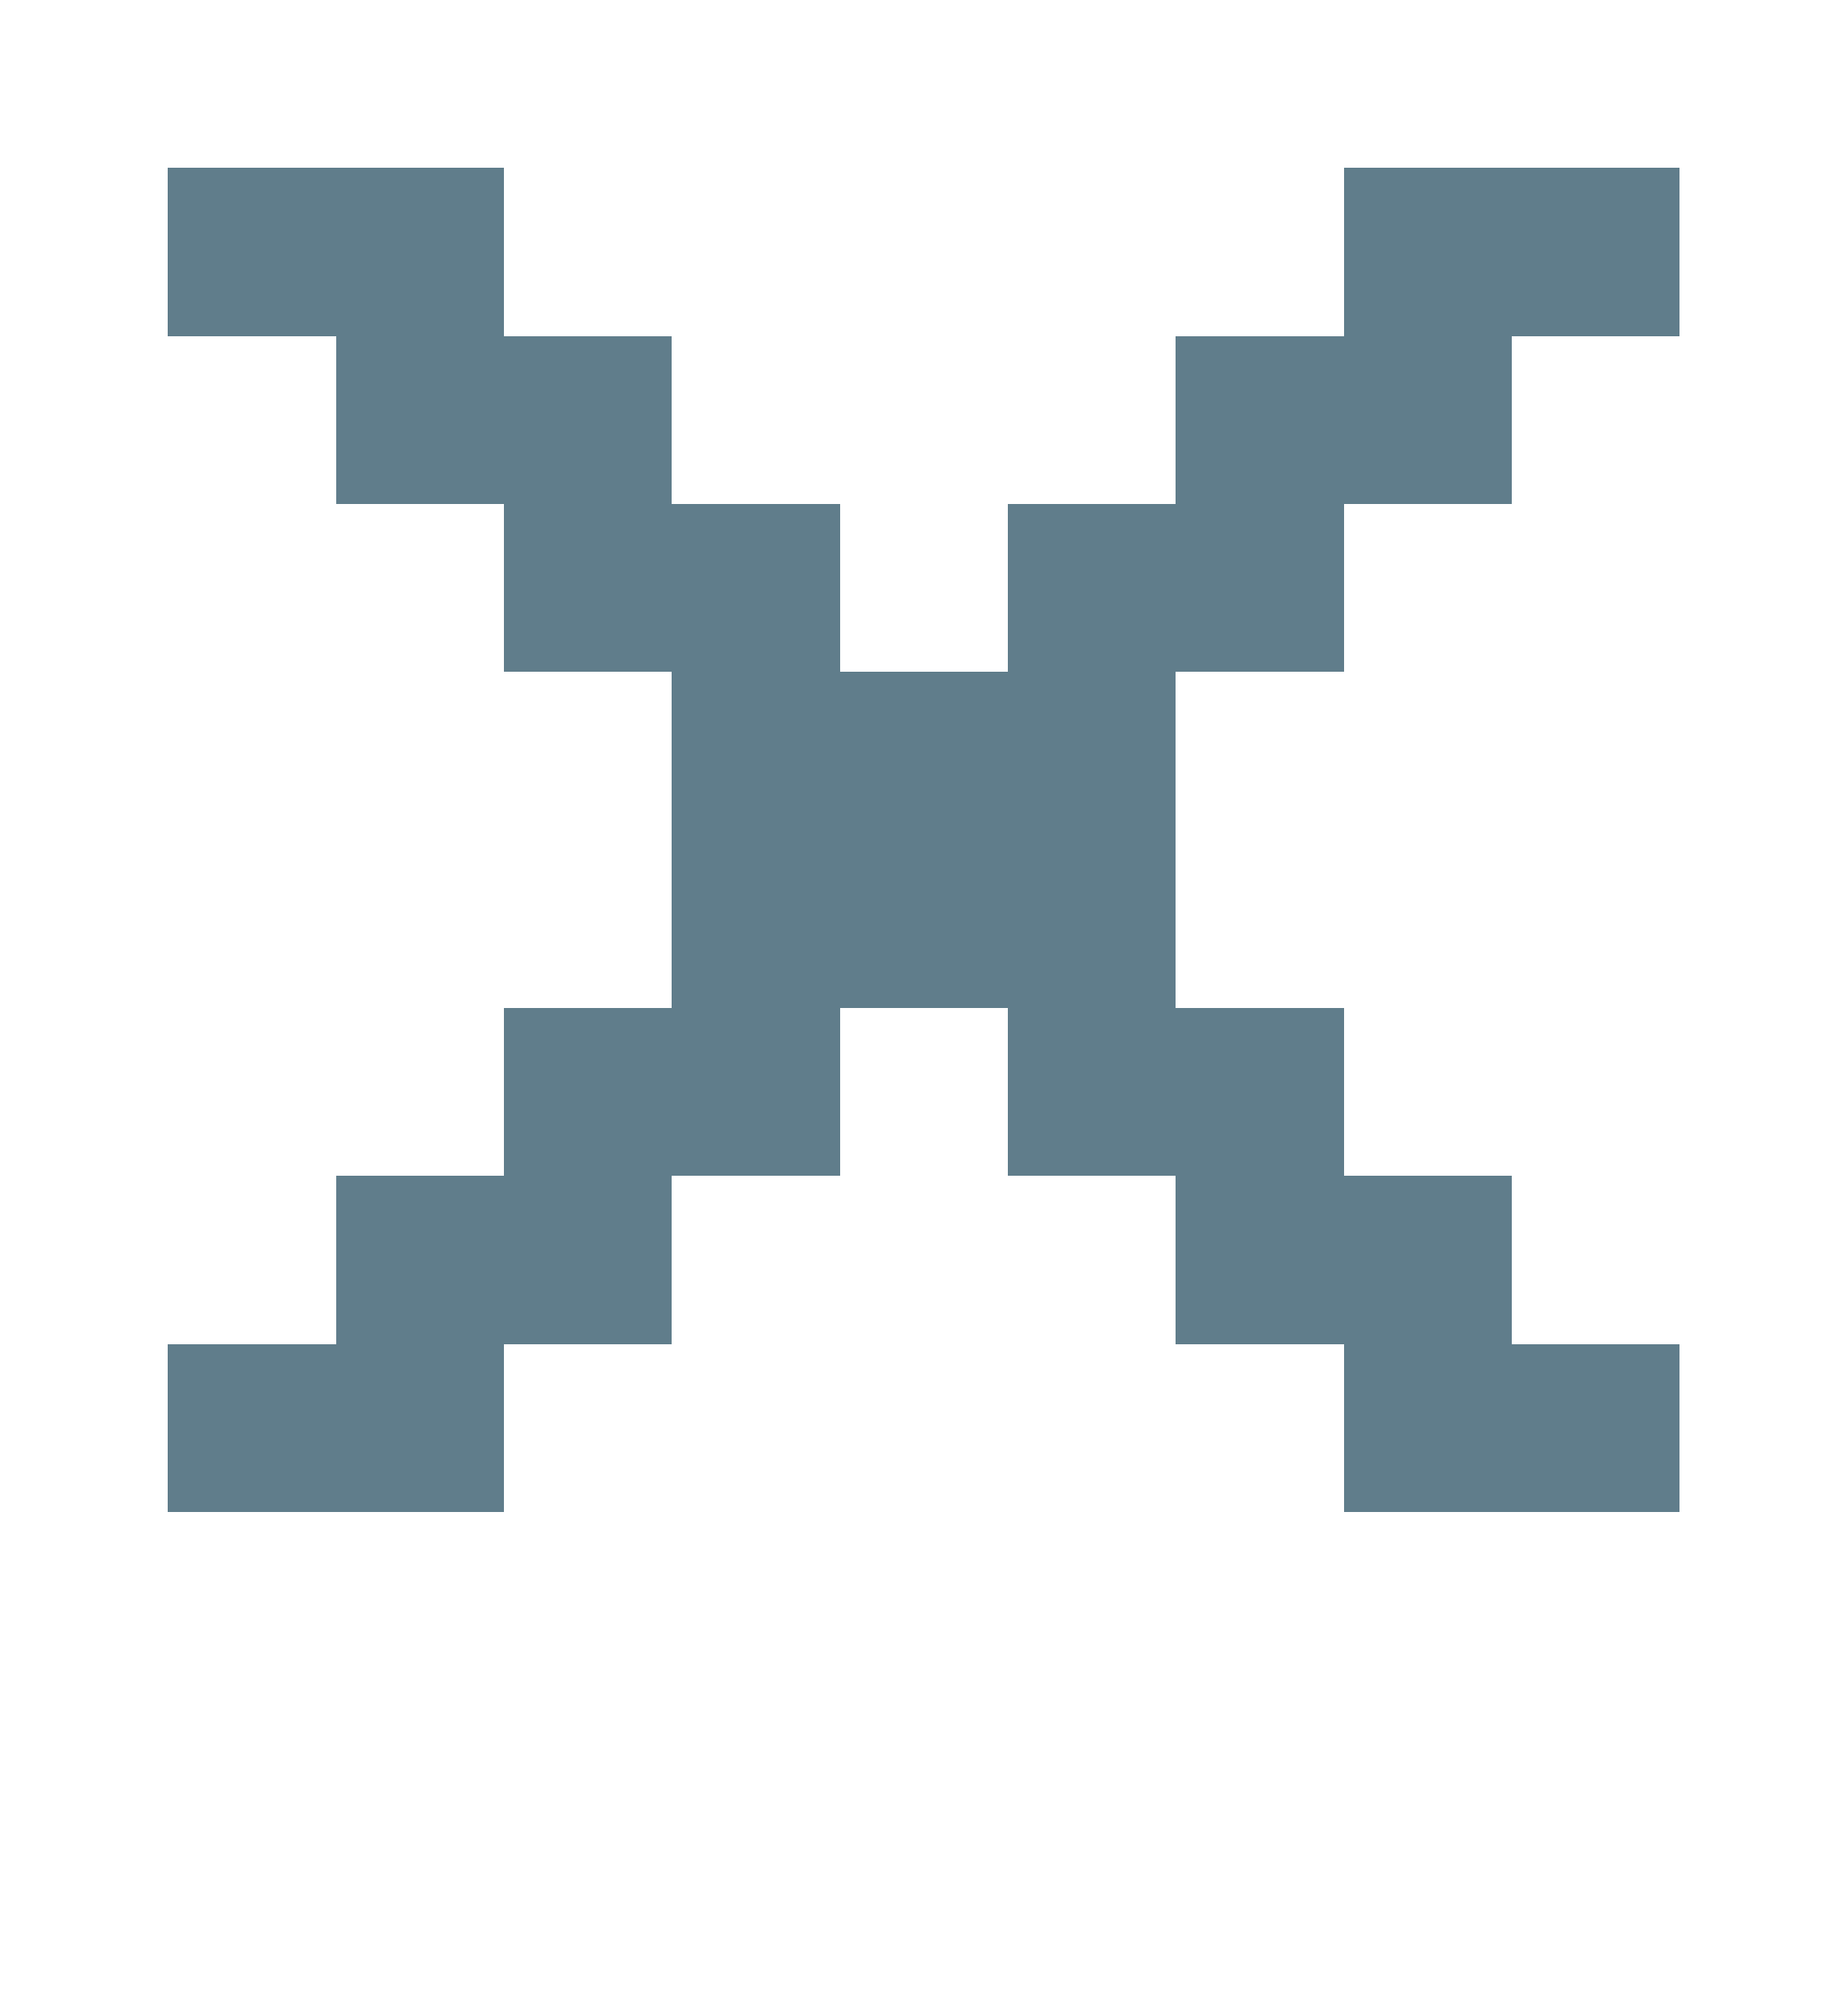
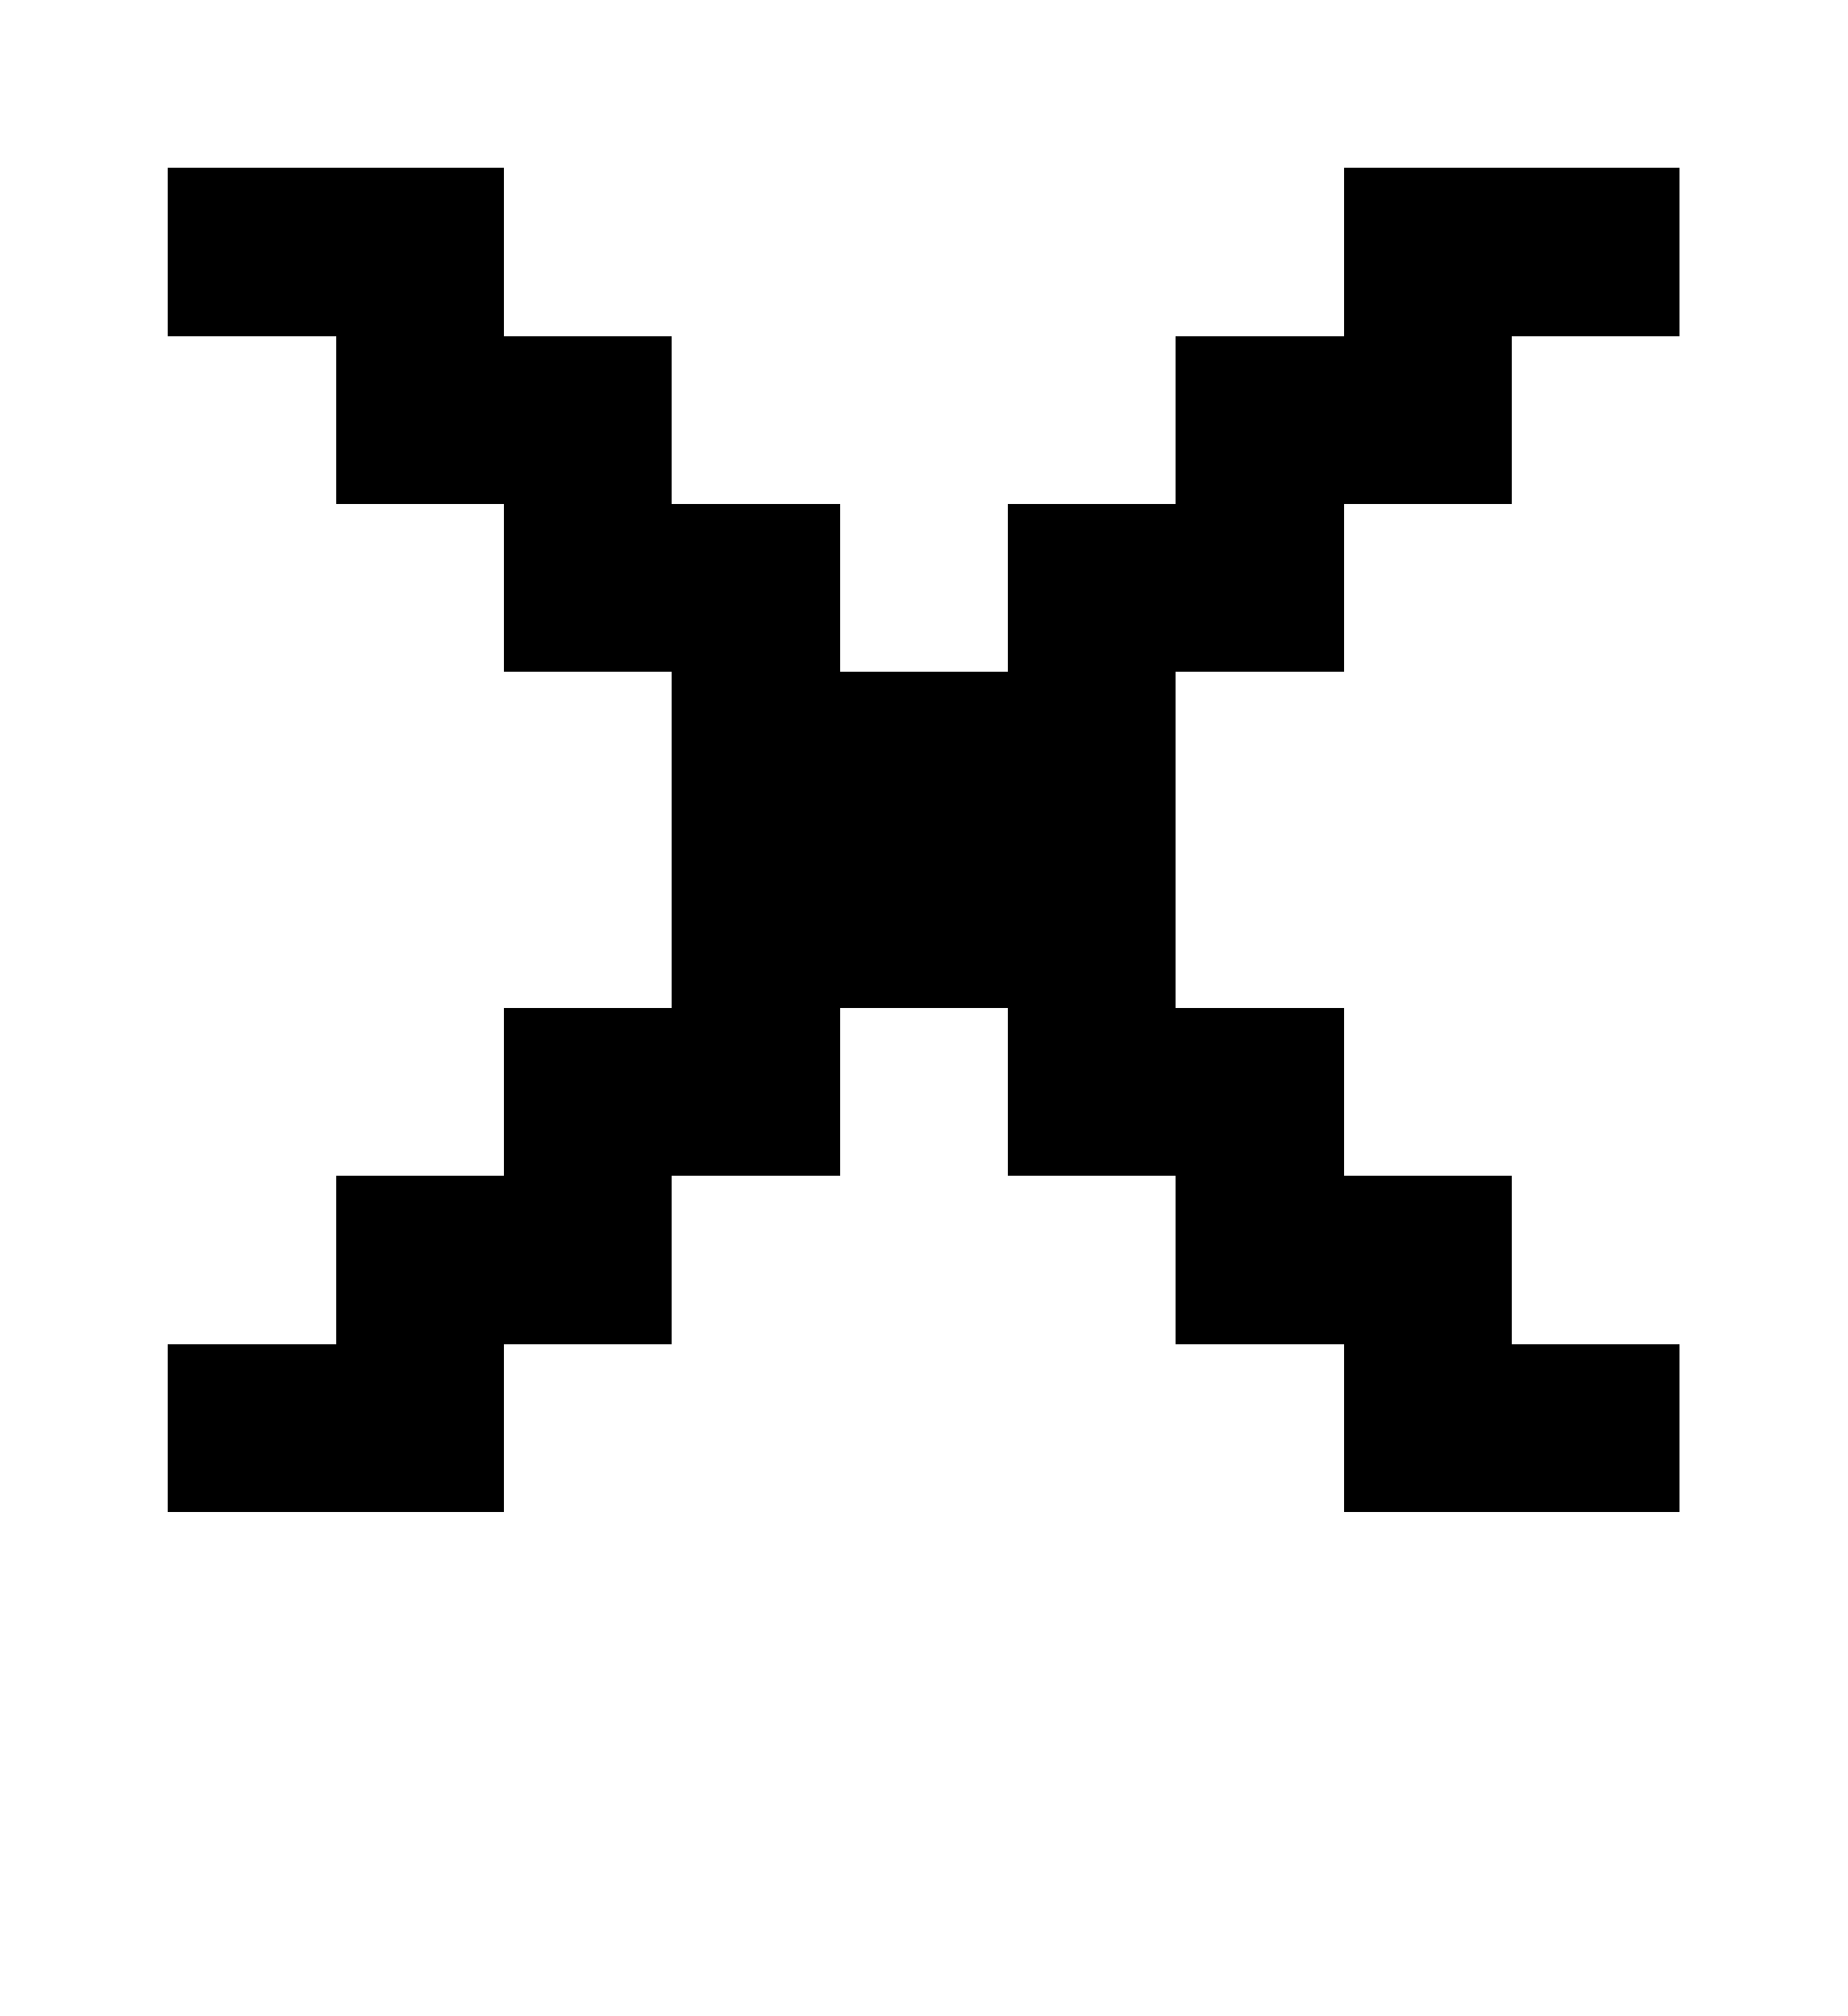
- <svg xmlns="http://www.w3.org/2000/svg" version="1.1" shape-rendering="crispEdges" width="11" height="12" viewBox="0 0 11 12">
-   <g>
-     <path fill="rgba(96,125,139,1.00)" d="M1,1h2v1h-2ZM8,1h2v1h-2ZM2,2h2v1h-2ZM7,2h2v1h-2ZM3,3h2v1h-2ZM6,3h2v1h-2ZM4,4h3v2h-3ZM3,6h2v1h-2ZM6,6h2v1h-2ZM2,7h2v1h-2ZM7,7h2v1h-2ZM1,8h2v1h-2ZM8,8h2v1h-2Z" />
-   </g>
+ <svg xmlns="http://www.w3.org/2000/svg" shape-rendering="crispEdges" viewBox="0 0 11 12">
+   <path d="M8 4V3h1V2h1V1H8v1H7v1H6v1H5V3H4V2H3V1H1v1h1v1h1v1h1v2H3v1H2v1H1v1h2V8h1V7h1V6h1v1h1v1h1v1h2V8H9V7H8V6H7V4h1z" />
</svg>
